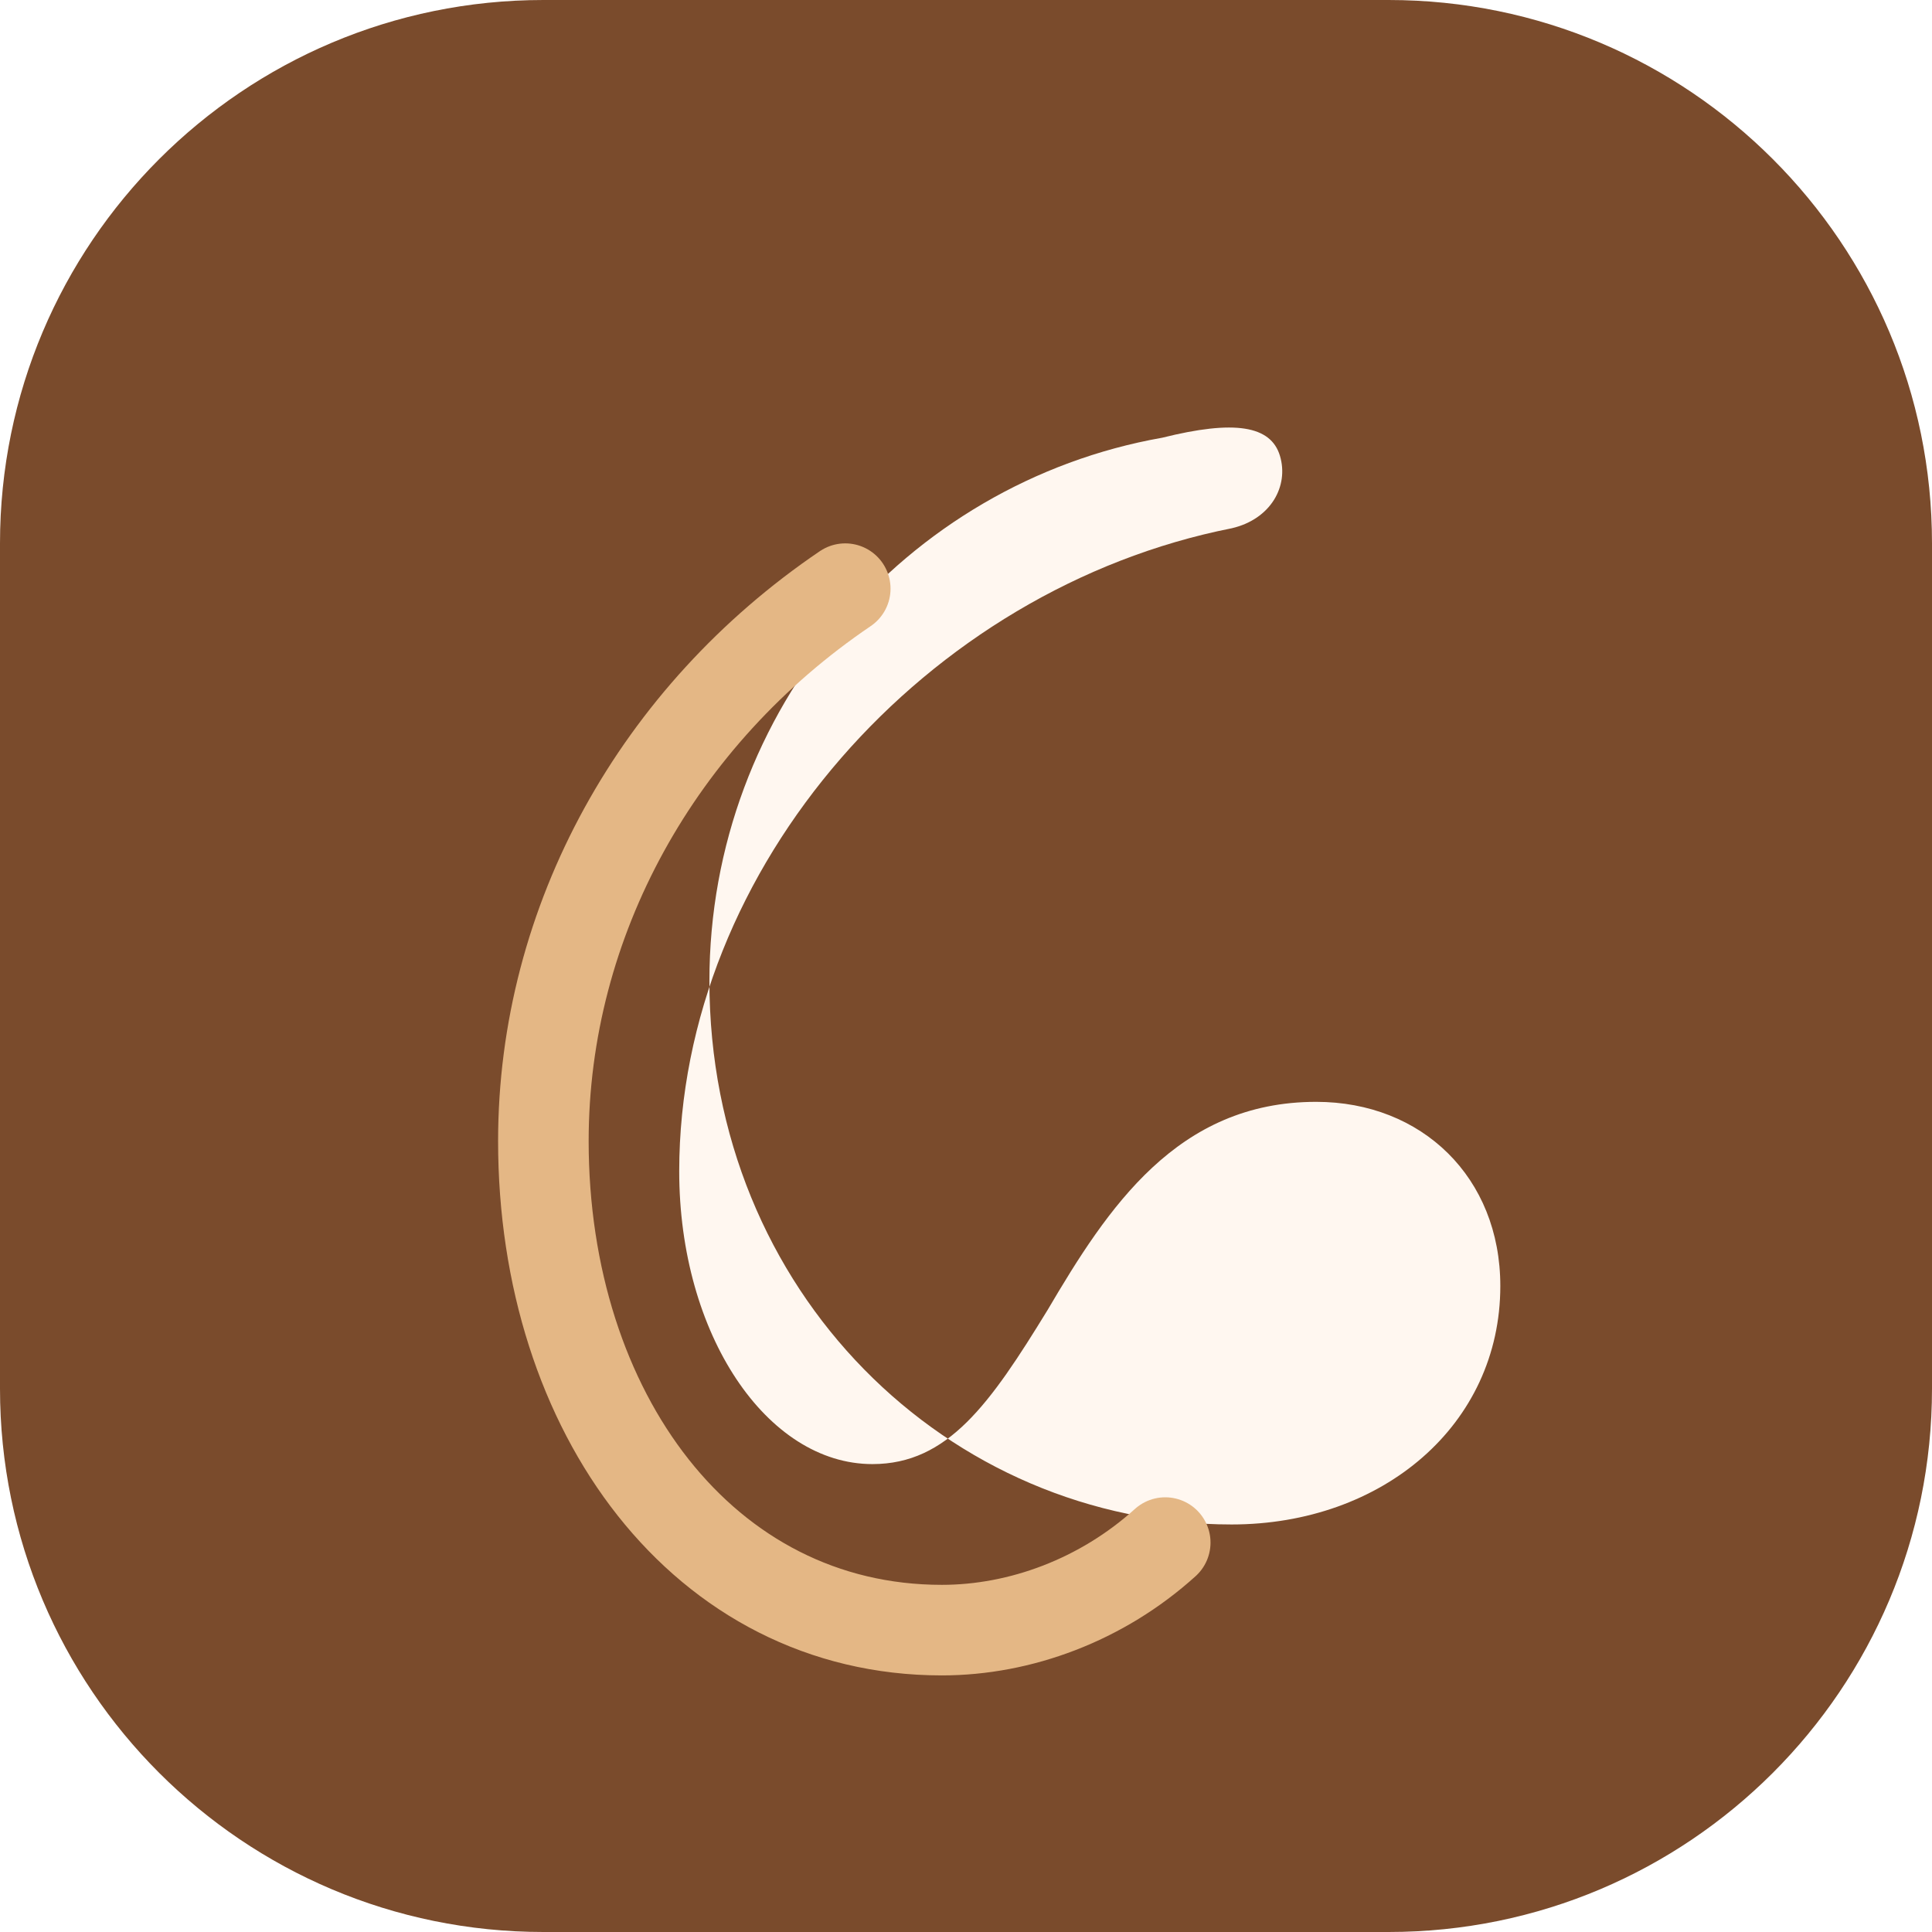
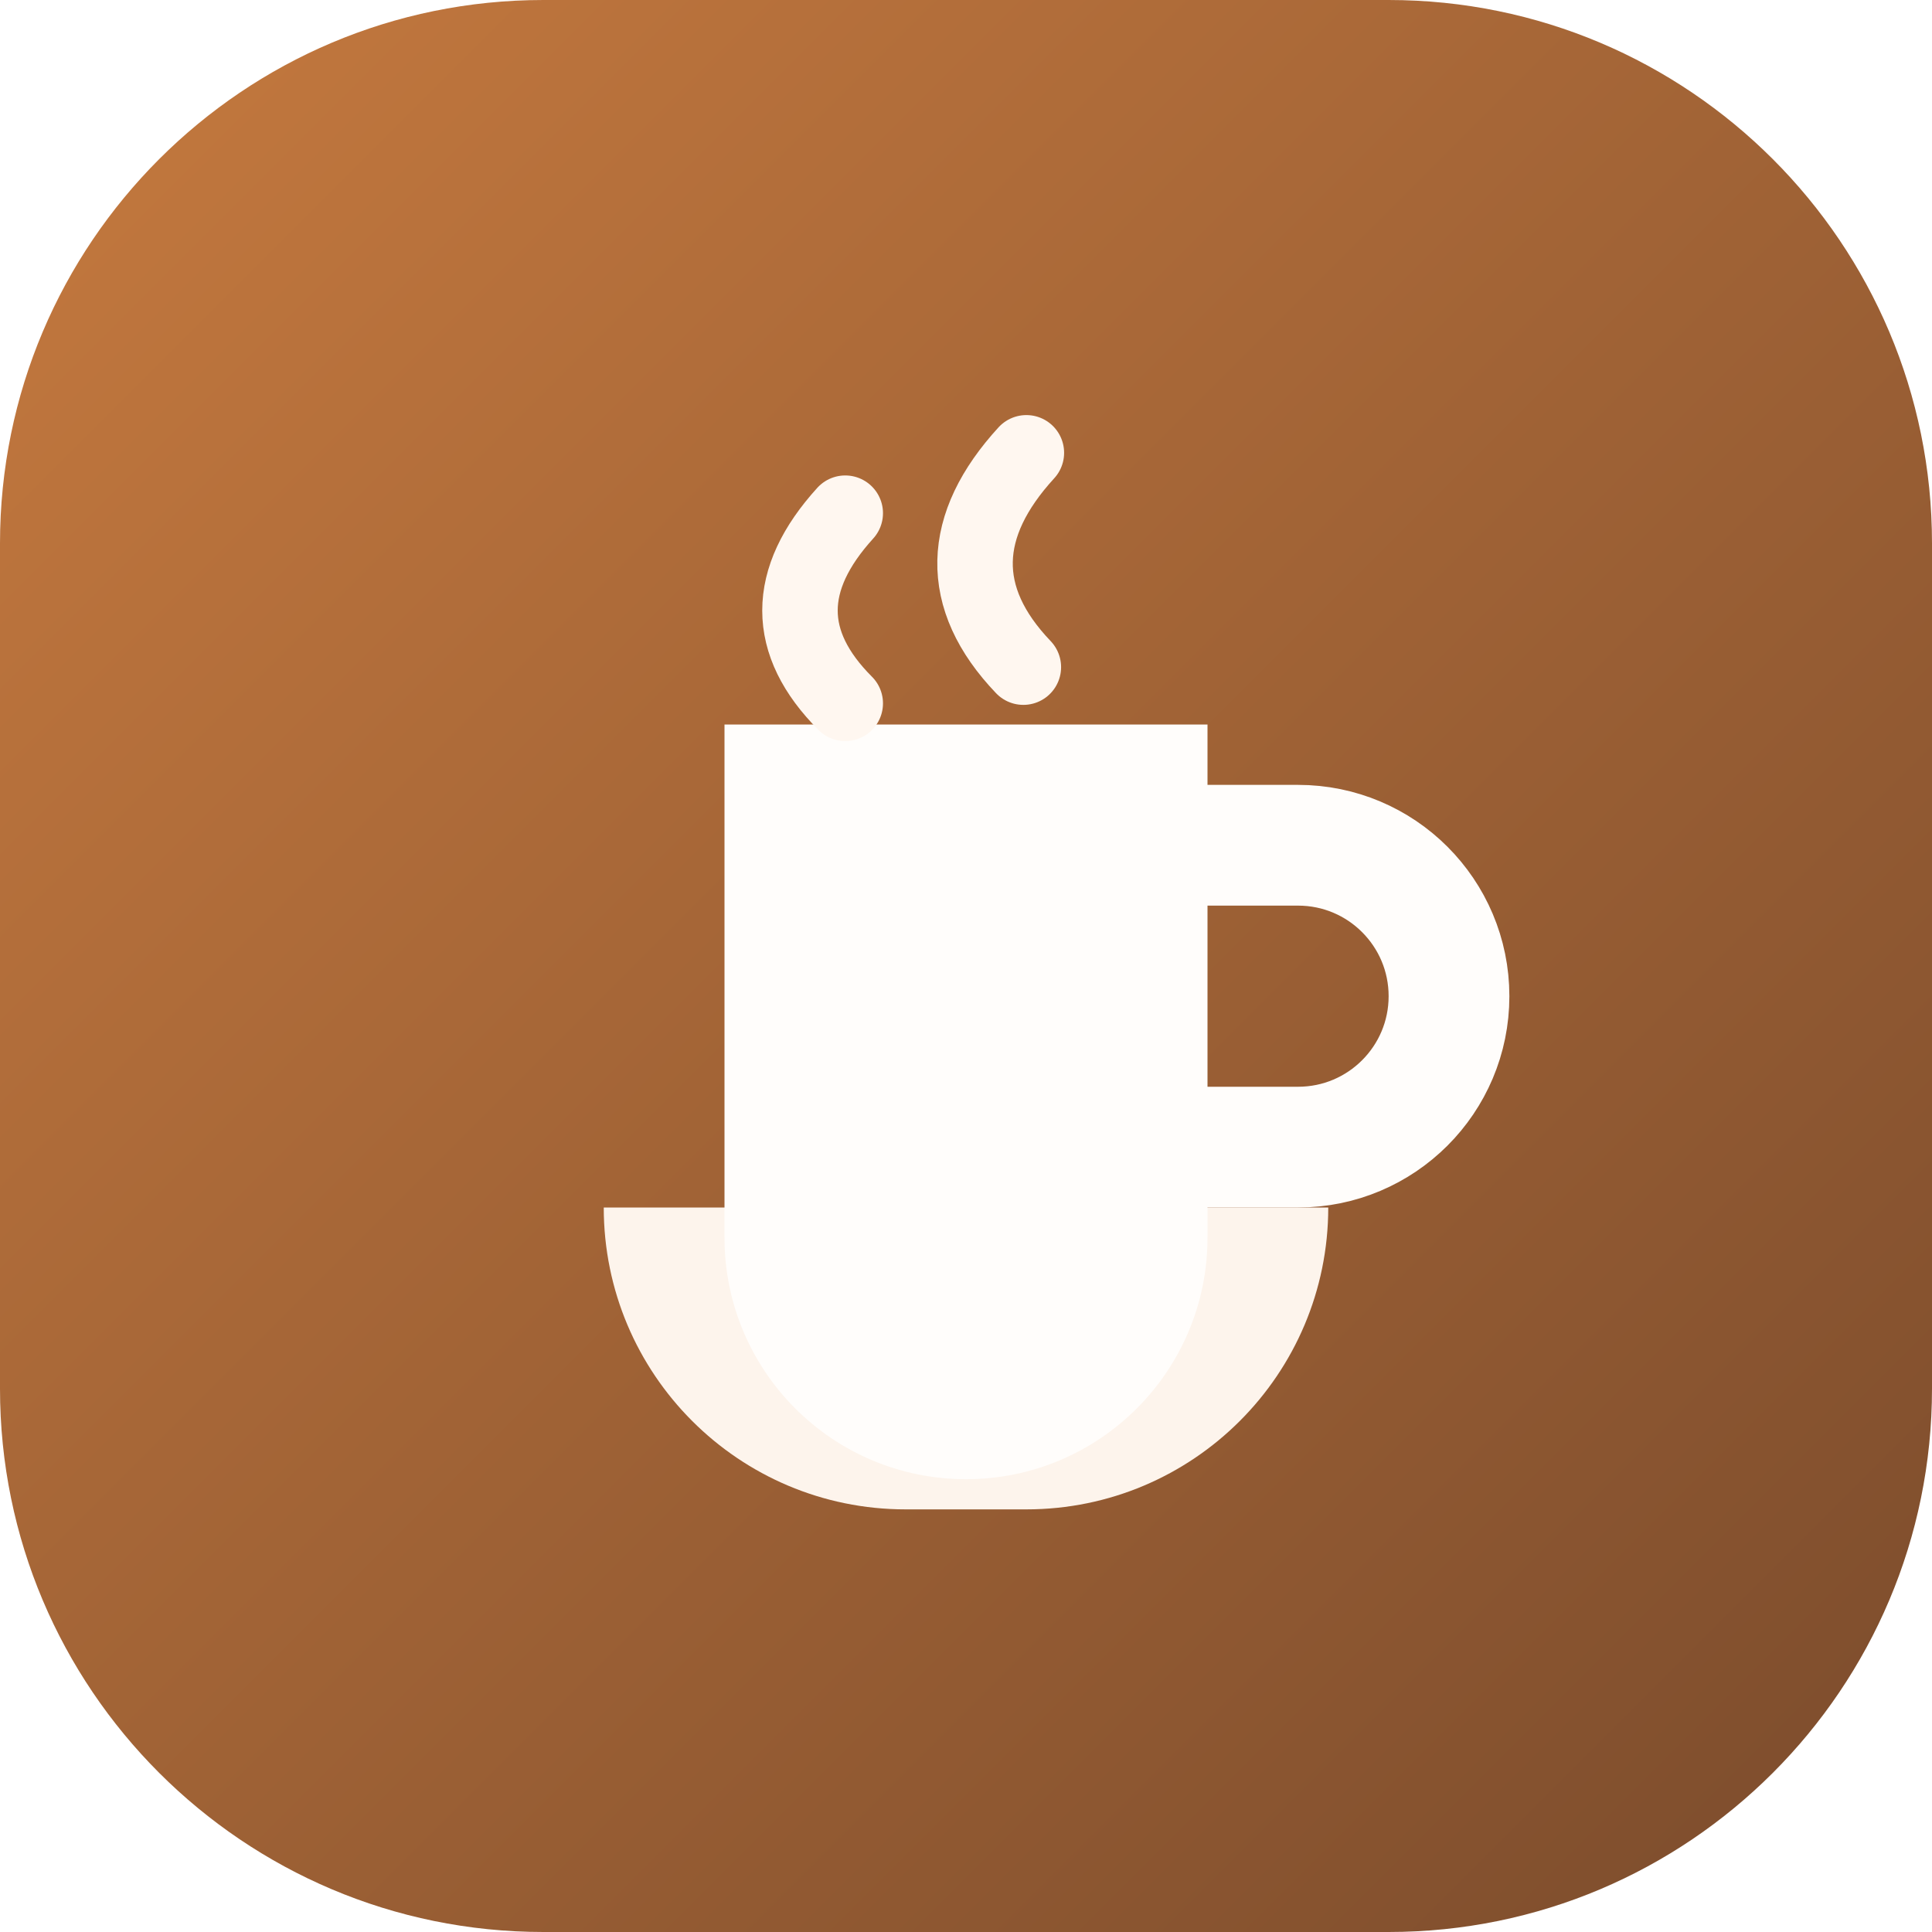
- <svg xmlns="http://www.w3.org/2000/svg" viewBox="0 0 64 64" fill="none">
-   <rect width="64" height="64" rx="18" fill="#7A4B2C" />
-   <path d="M38.5 14.5C30 16 23.5 23.5 23.5 32.5C23.5 42.8 31.4 50.5 40.8 50.5C45.8 50.5 49.7 47.2 49.7 42.6C49.7 39 47.1 36.5 43.6 36.5C39 36.5 36.7 40 34.7 43.4C32.8 46.5 31.4 48.5 28.9 48.5C25.4 48.5 22.5 44.2 22.5 38.8C22.5 28.7 30.7 19.5 40.8 17.5C42.1 17.2 42.7 16.1 42.4 15.1C42.1 14.1 40.9 13.9 38.5 14.5Z" fill="#FFF7F0" />
-   <path d="M28 19.5C21.8 23.7 18 30.5 18 37.8C18 46.8 23.3 54 31.2 54C33.8 54 36.5 53 38.6 51.1" stroke="#E4B785" stroke-width="3" stroke-linecap="round" />
+ <svg xmlns="http://www.w3.org/2000/svg" viewBox="0 0 64 64" role="img" aria-label="Coffee Bean POS icon">
+   <defs>
+     <linearGradient id="bg" x1="0" y1="0" x2="1" y2="1">
+       <stop offset="0%" stop-color="#c67a3f" />
+       <stop offset="100%" stop-color="#7a4b2c" />
+     </linearGradient>
+   </defs>
+   <rect width="64" height="64" rx="18" fill="url(#bg)" />
+   <path d="M20 40h24c0 5.523-4.477 10-10 10h-4c-5.523 0-10-4.477-10-10Z" fill="#fff7f0" opacity="0.98" />
+   <path d="M24 24h16v17a8 8 0 0 1-8 8 8 8 0 0 1-8-8V24Z" fill="#fffdfb" />
+   <path d="M40 28h3a5 5 0 0 1 0 10h-3" fill="none" stroke="#fffdfb" stroke-width="4" stroke-linecap="round" stroke-linejoin="round" />
+   <path d="M28 17c-2 2.2-2 4.3 0 6.3" fill="none" stroke="#fff7f0" stroke-width="2.5" stroke-linecap="round" />
+   <path d="M34 15c-2.2 2.4-2.3 4.8-.1 7.1" fill="none" stroke="#fff7f0" stroke-width="2.5" stroke-linecap="round" />
</svg>
